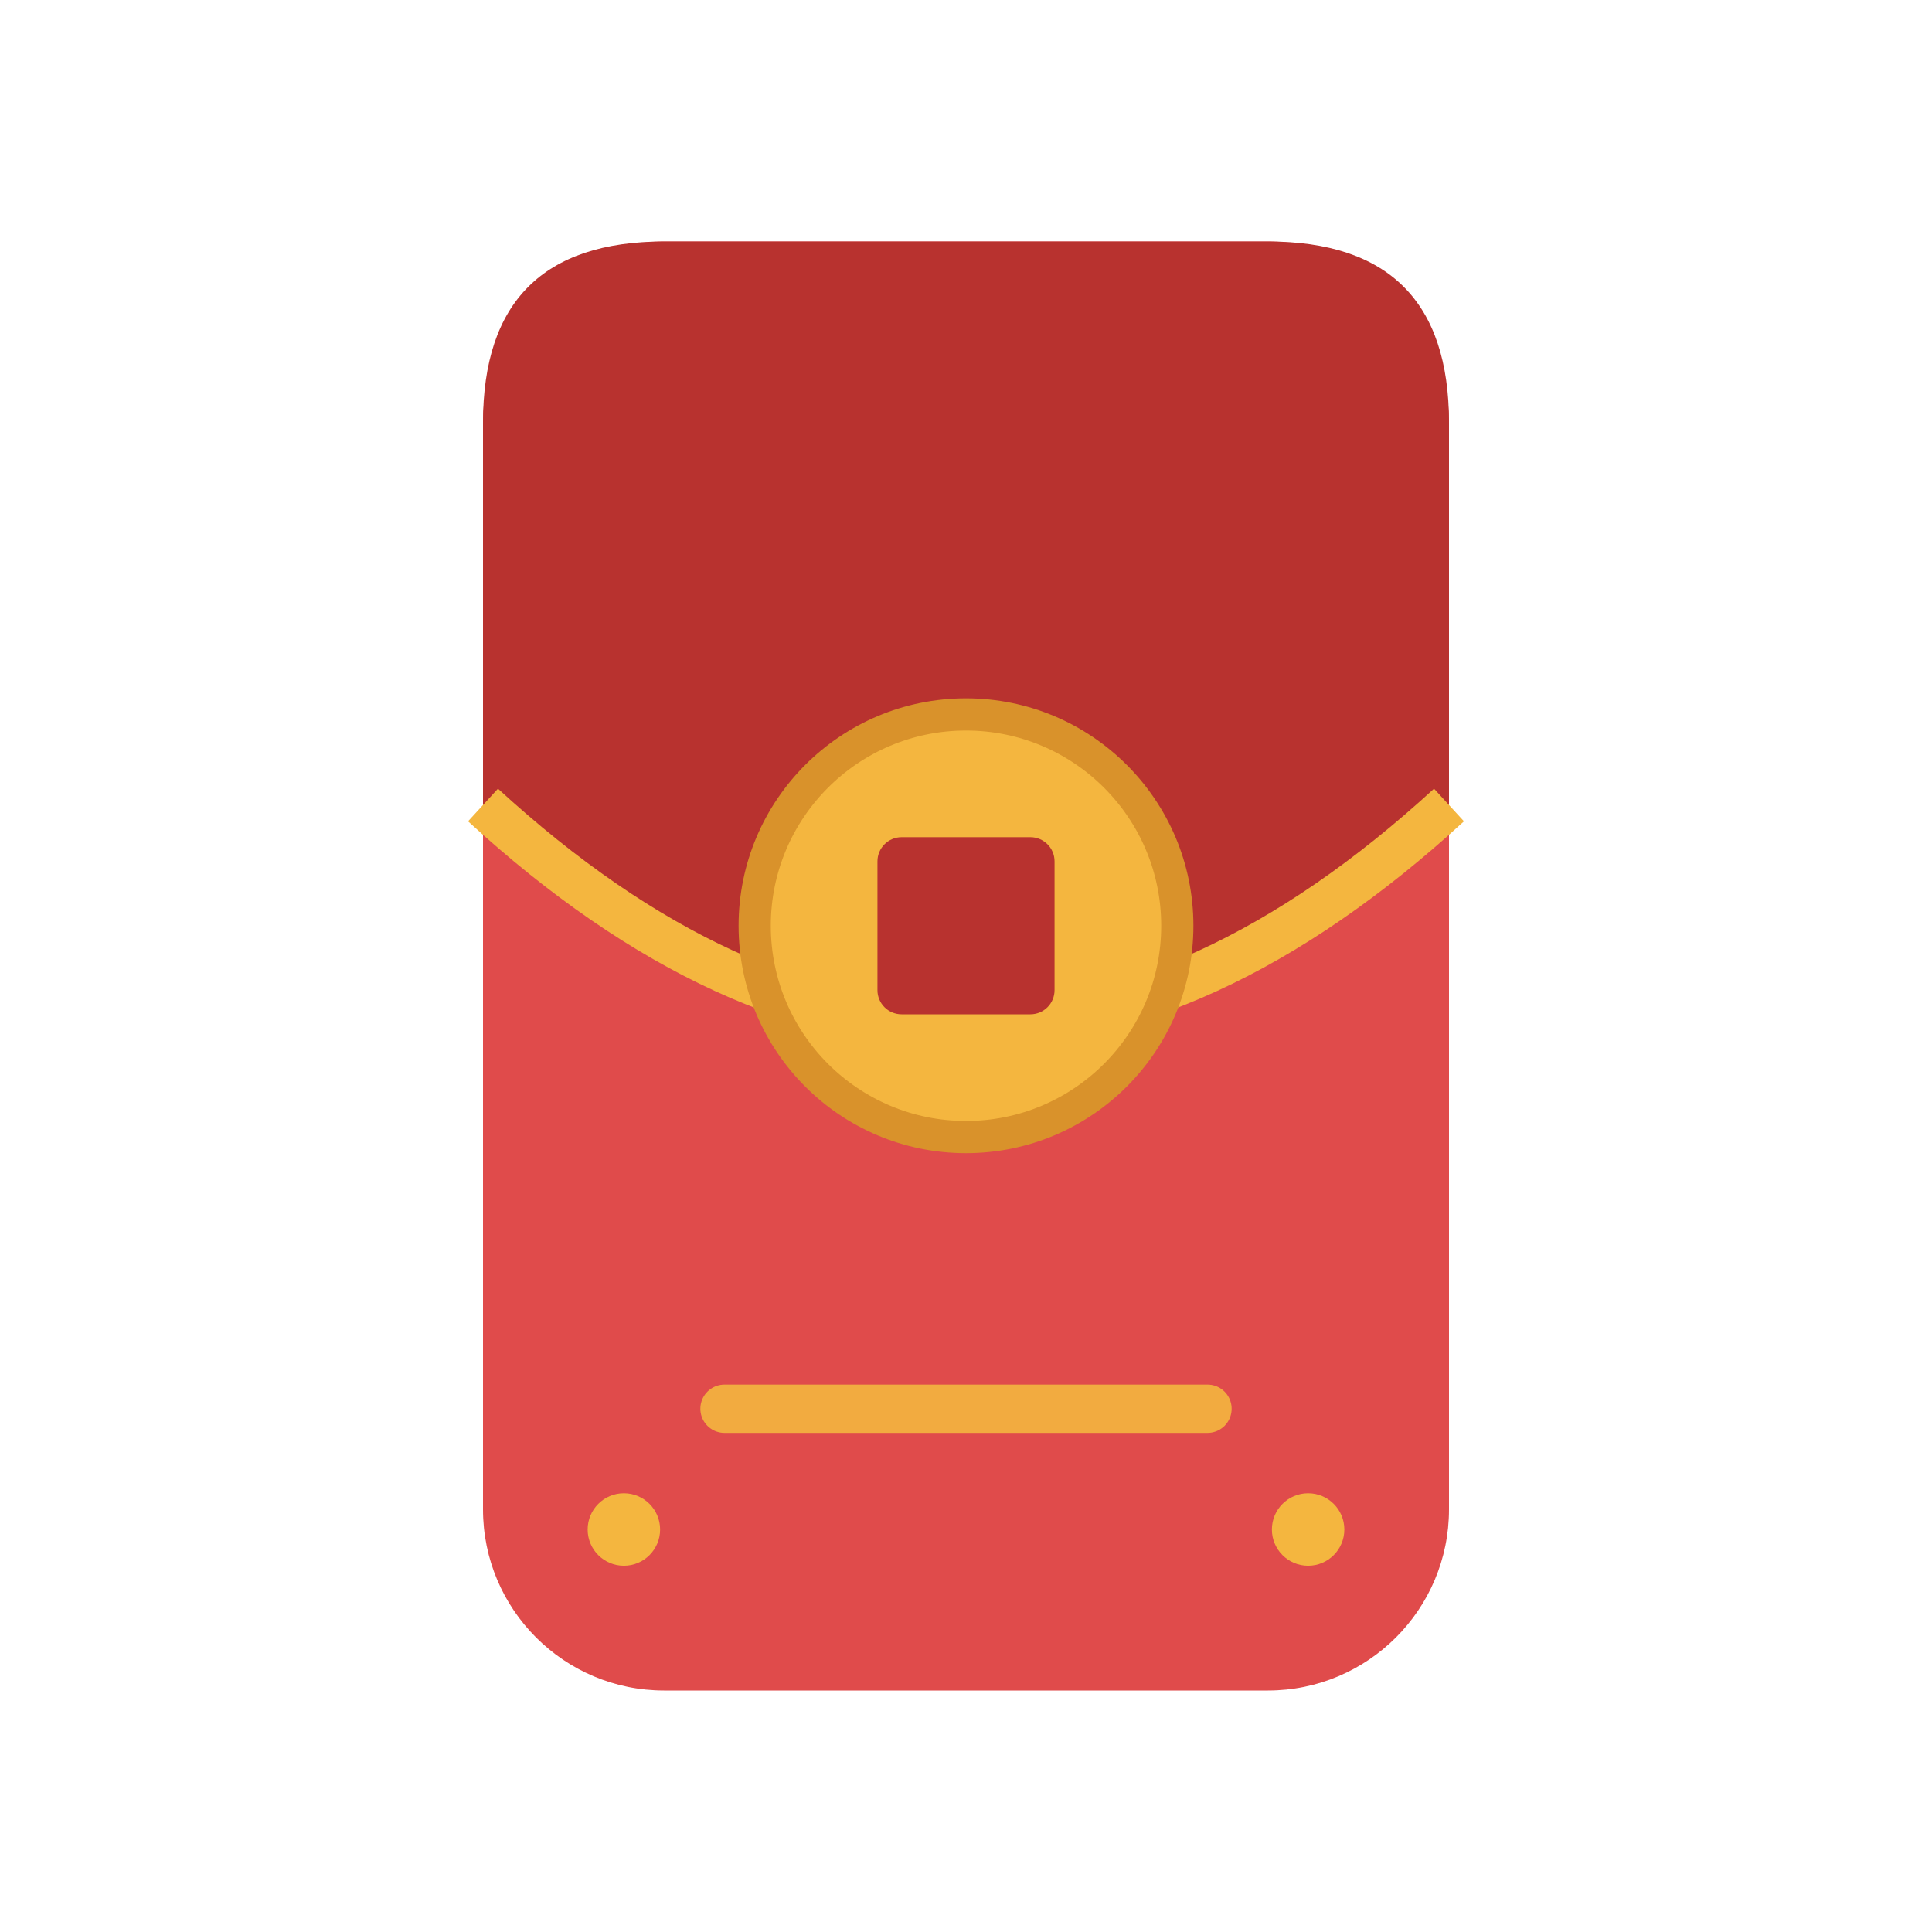
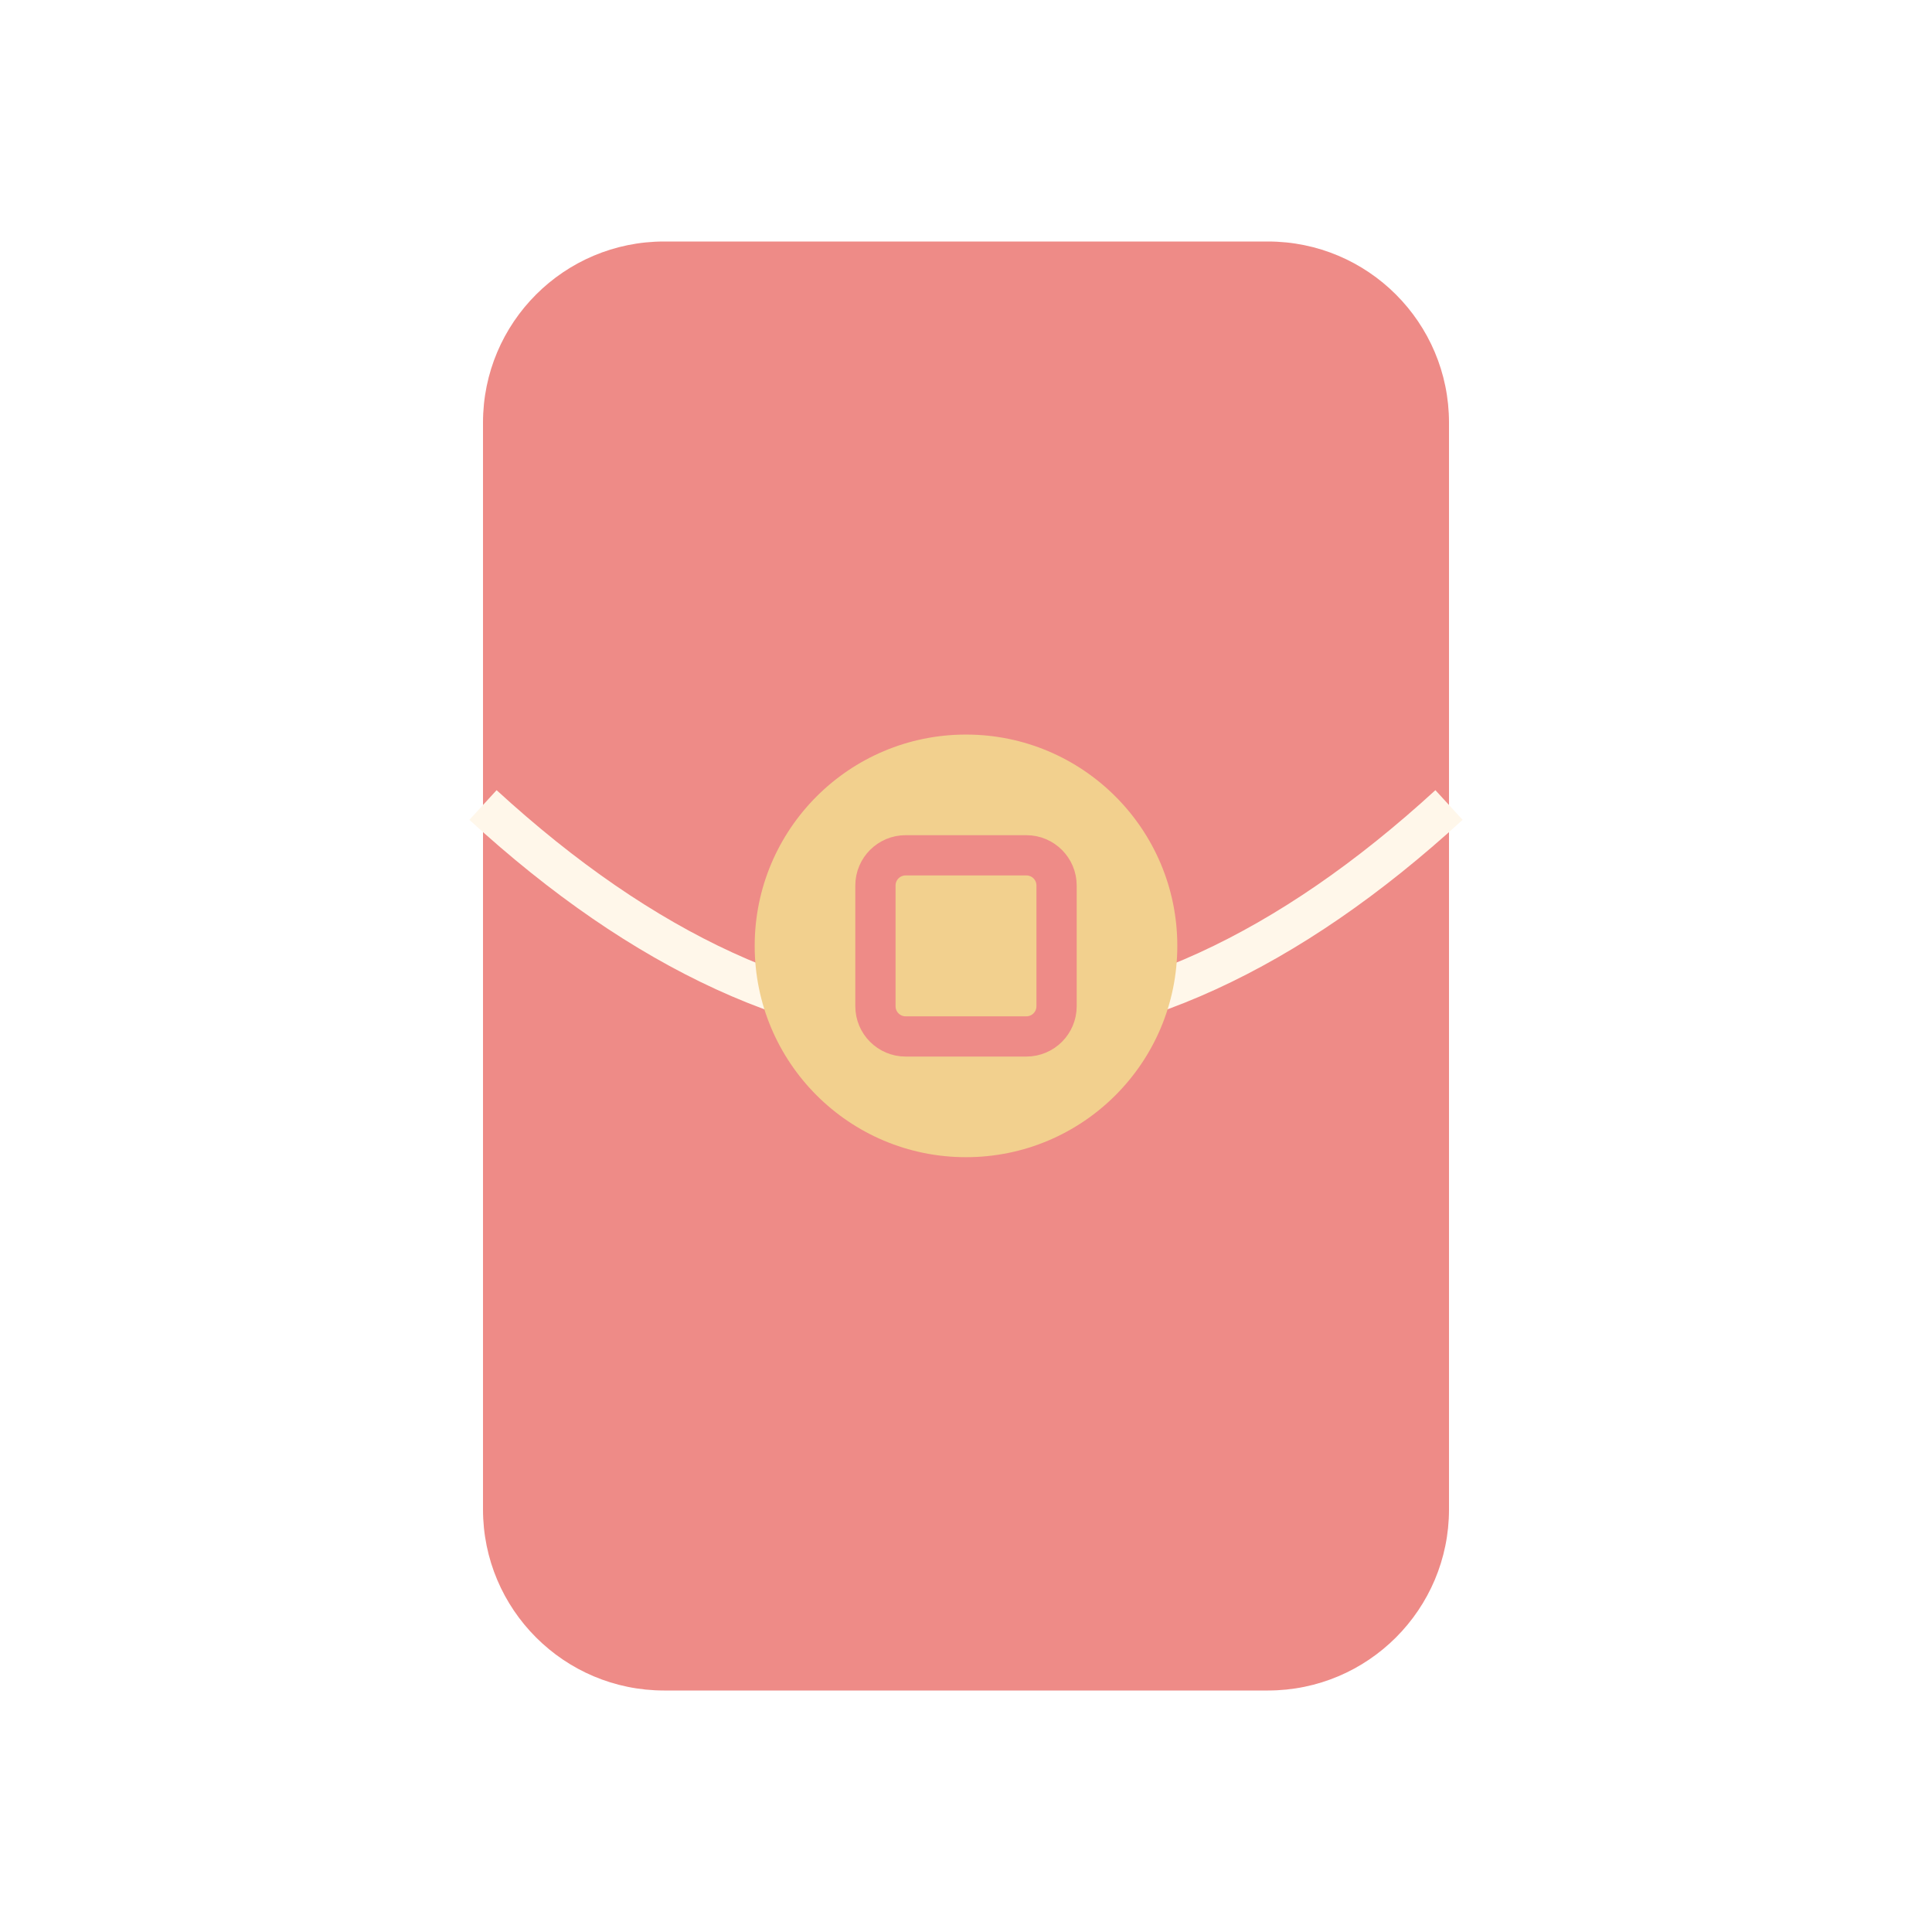
<svg xmlns="http://www.w3.org/2000/svg" viewBox="0 0 96 96" width="96" height="96">
-   <rect x="24" y="12" width="48" height="72" rx="9" fill="#E04B4B" />
-   <path d="M24 21 Q24 12 33 12 H63 Q72 12 72 21 V40 Q48 62 24 40 Z" fill="#B8322F" />
-   <path d="M24 40 Q48 62 72 40" fill="none" stroke="#F4B63F" stroke-width="2.2" />
-   <circle cx="48" cy="46" r="10.5" fill="#F4B63F" />
-   <circle cx="48" cy="46" r="10.5" fill="none" stroke="#D9922B" stroke-width="1.6" />
-   <rect x="43.6" y="41.6" width="8.8" height="8.8" rx="1.2" fill="#B8322F" />
-   <path d="M36 70 h24" stroke="#F4B63F" stroke-width="2.4" stroke-linecap="round" opacity=".9" />
-   <circle cx="31" cy="76" r="1.8" fill="#F4B63F" />
-   <circle cx="65" cy="76" r="1.8" fill="#F4B63F" />
+   <rect x="24" y="12" width="48" height="72" rx="9" fill="#EE8B87" />
+   <path d="M24 40 Q48 62 72 40" fill="none" stroke="#FFF7EA" stroke-width="2" />
+   <circle cx="48" cy="47" r="10.5" fill="#F2D08E" />
+   <rect x="43.5" y="42.5" width="9" height="9" rx="1.5" fill="none" stroke="#EE8B87" stroke-width="2" />
</svg>
